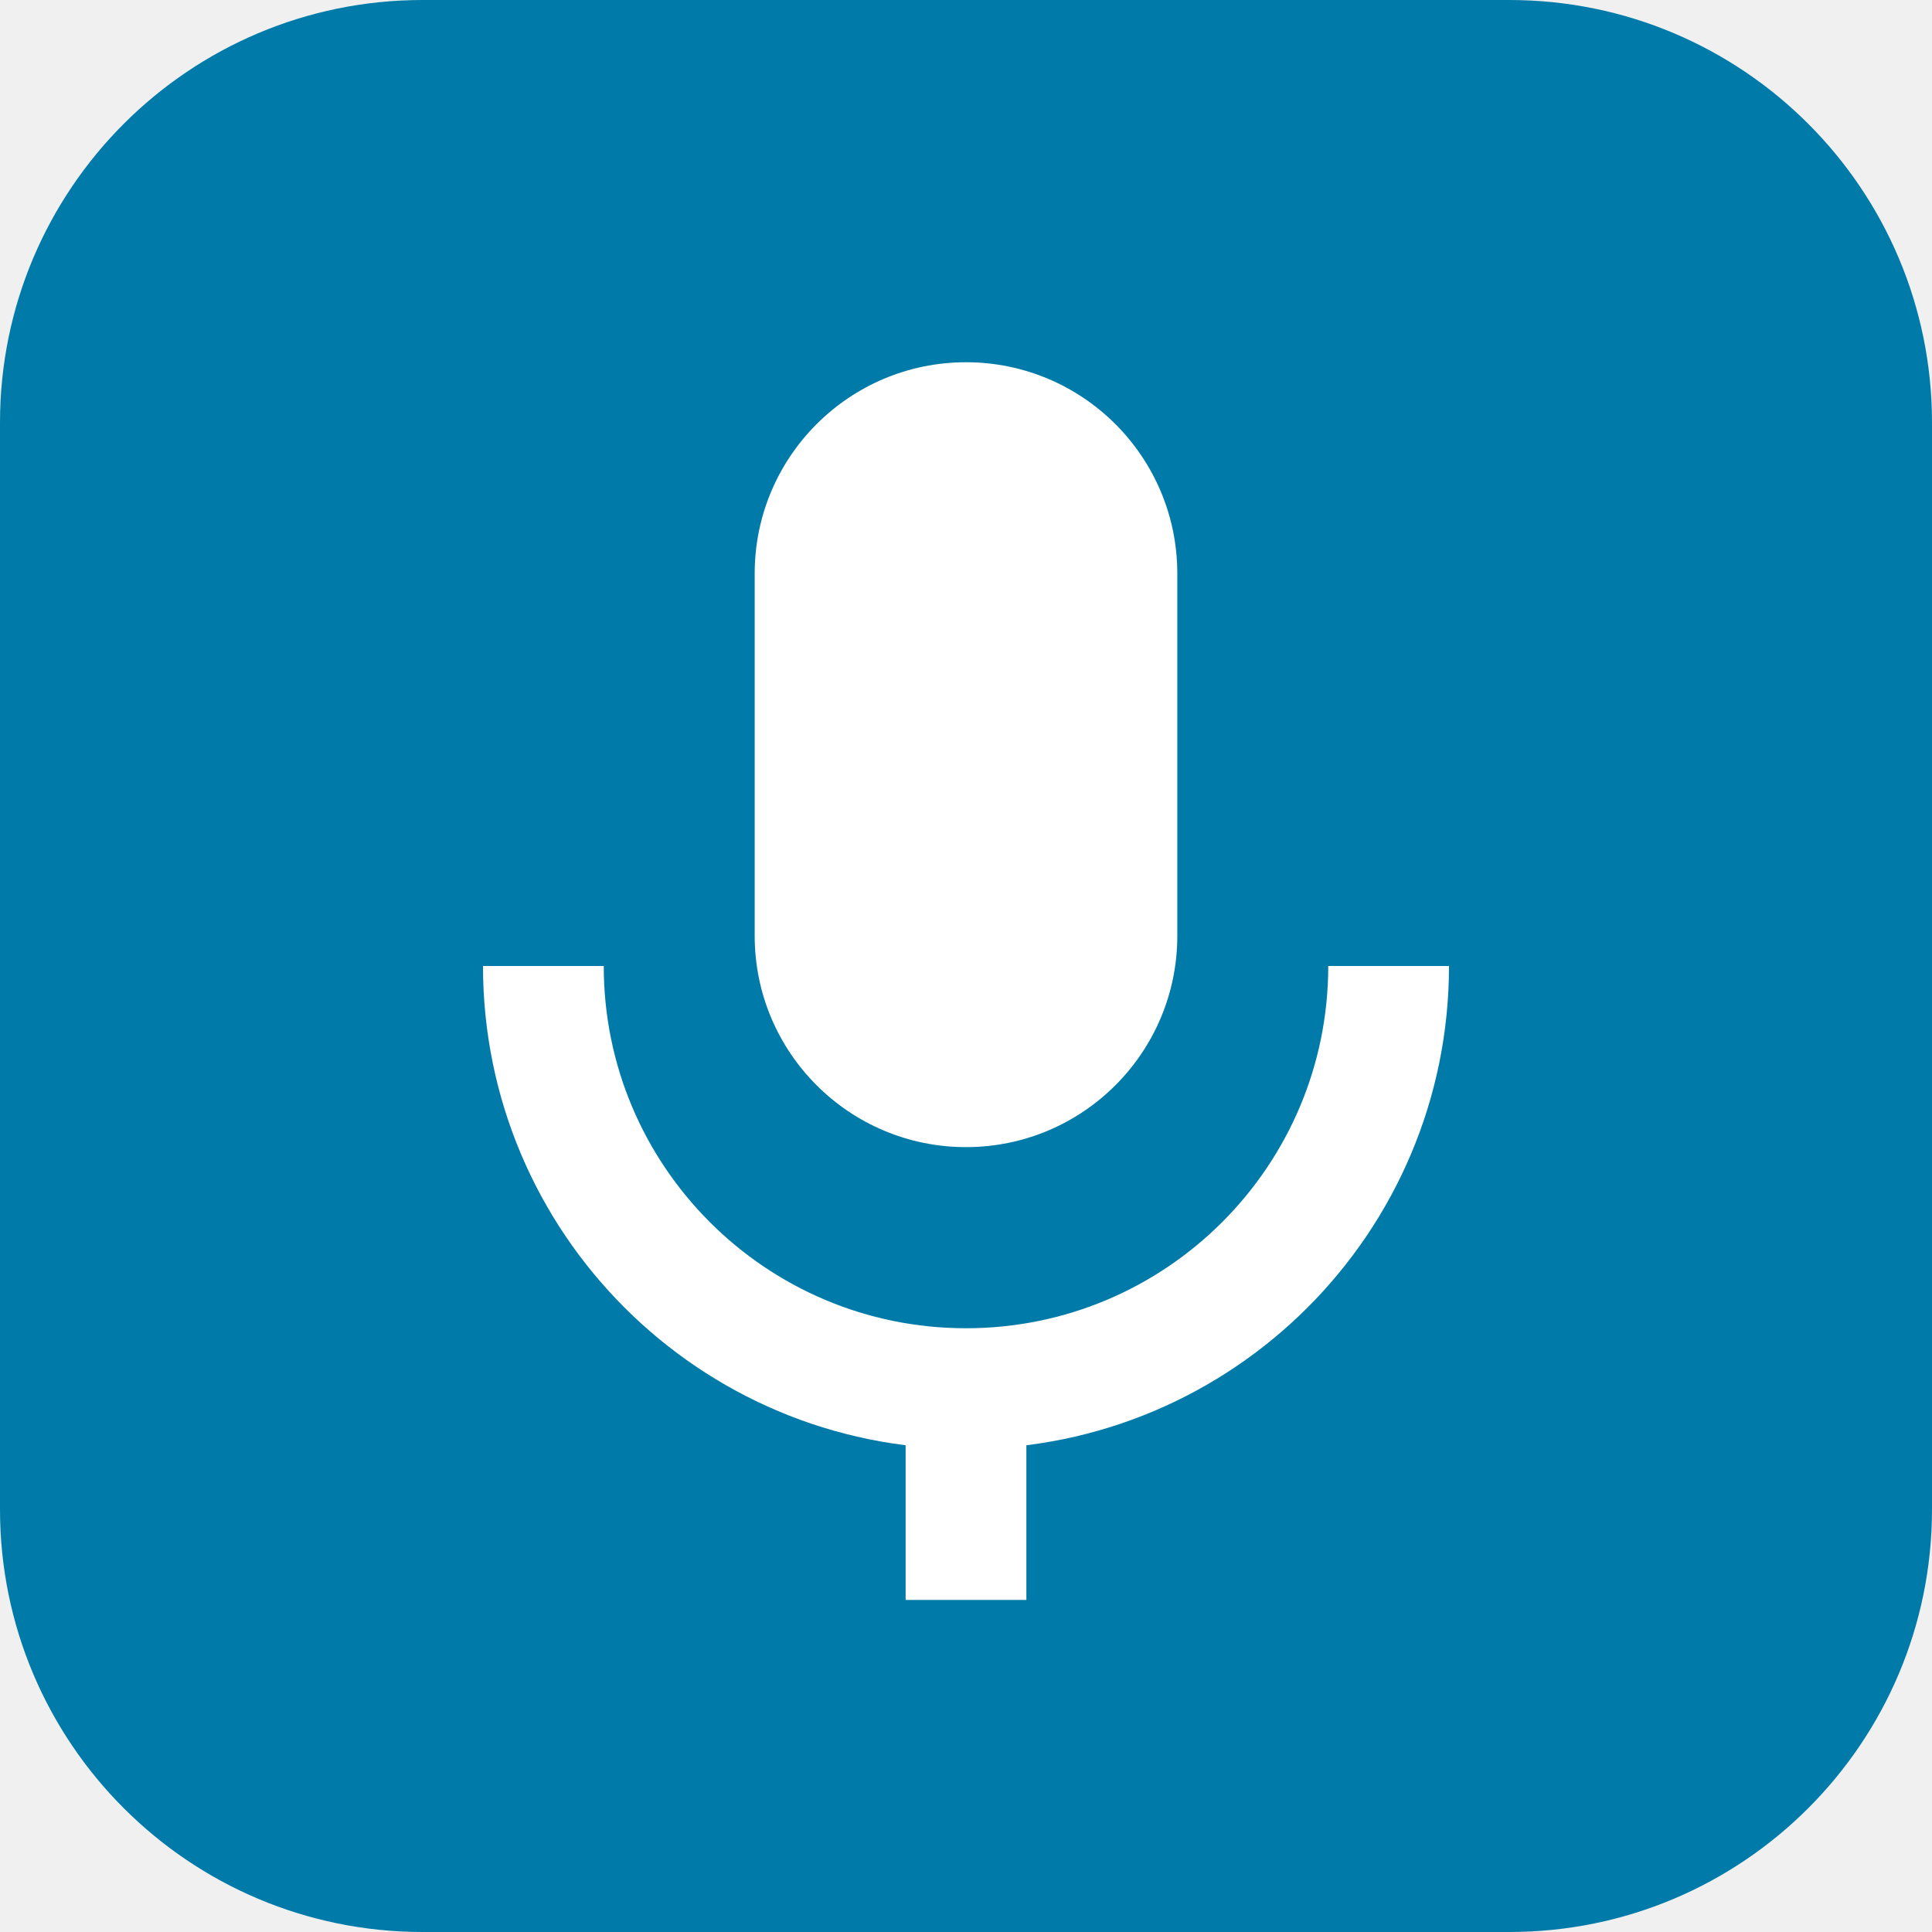
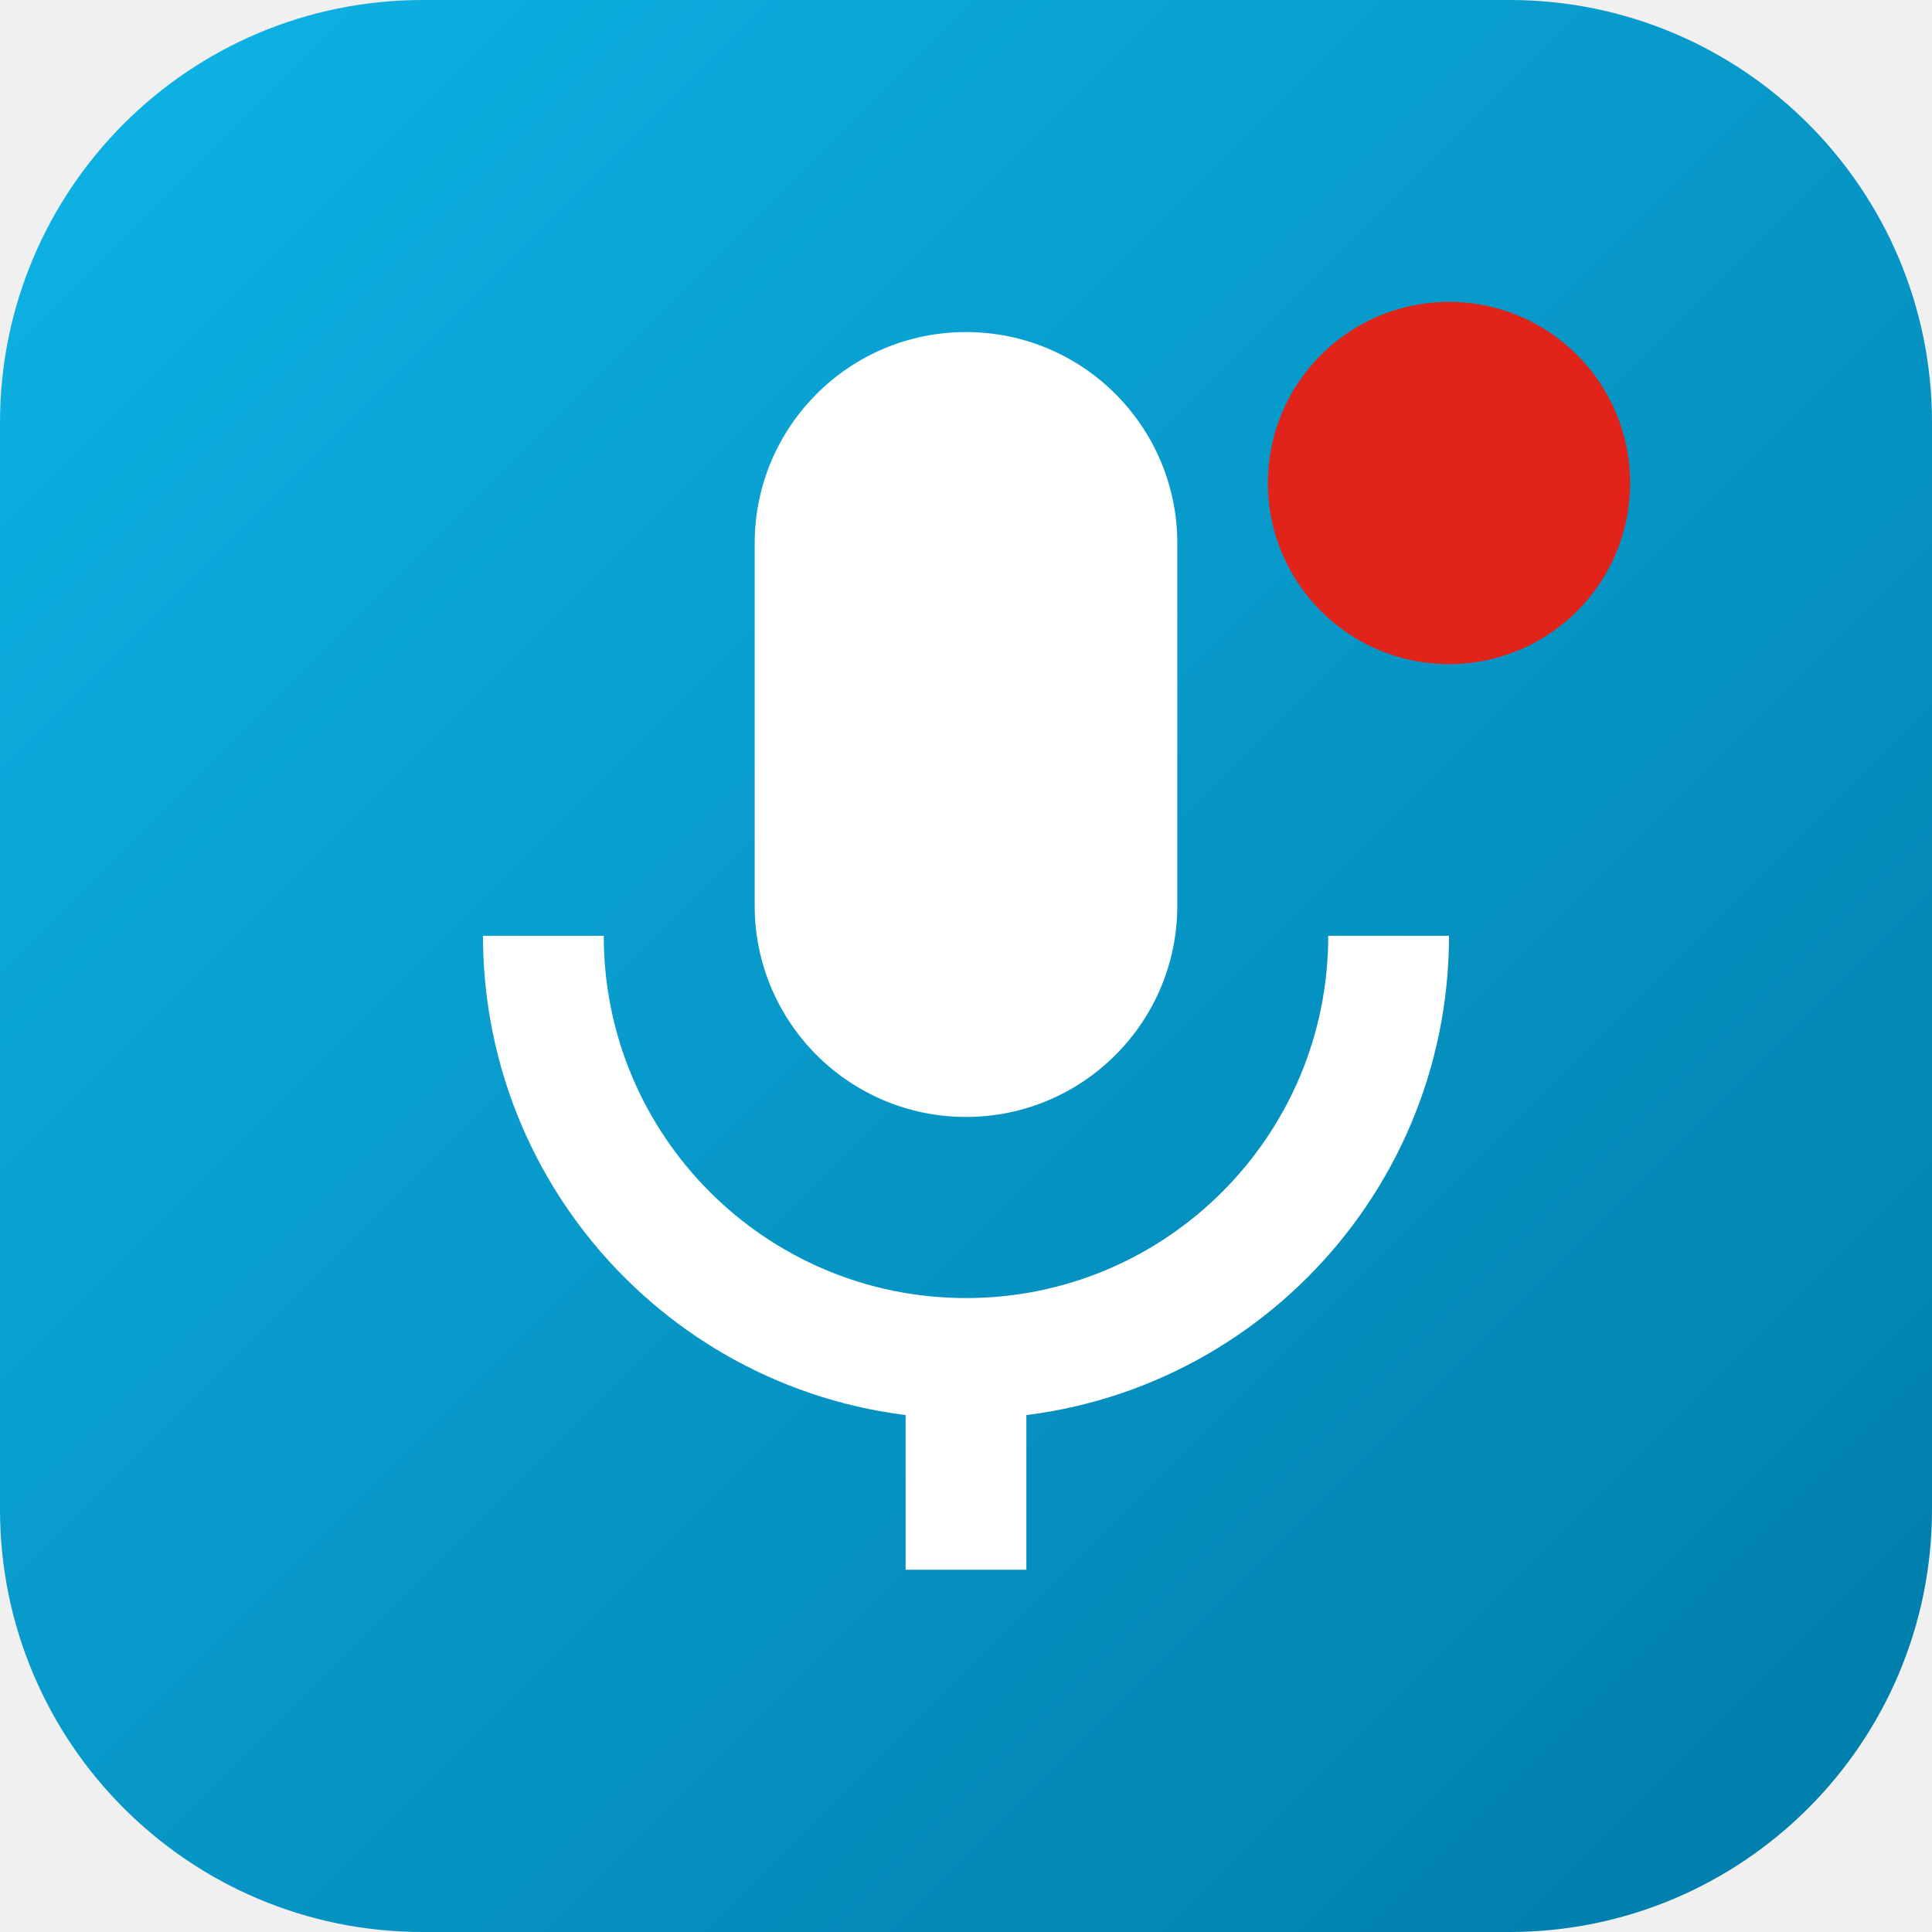
<svg xmlns="http://www.w3.org/2000/svg" viewBox="0 0 64 64">
-   <rect width="64" height="64" rx="14" fill="#007BA9" />
-   <rect x="25" y="12" width="14" height="26" rx="7" fill="#fff" />
-   <path d="M18 32a14 14 0 0 0 28 0" stroke="#fff" stroke-width="4" fill="none" />
-   <path d="M32 46v7" stroke="#fff" stroke-width="4" />
+   <defs>
+     <linearGradient id="g" x1="0" y1="0" x2="1" y2="1">
+       <stop offset="0" stop-color="#0DB4E6" />
+       <stop offset="1" stop-color="#007BA9" />
+     </linearGradient>
+   </defs>
+   <rect width="64" height="64" rx="14" fill="url(#g)" />
+   <rect x="25" y="11" width="14" height="26" rx="7" fill="#fff" />
+   <path d="M18 31a14 14 0 0 0 28 0" stroke="#fff" stroke-width="4" fill="none" />
+   <path d="M32 45v7" stroke="#fff" stroke-width="4" />
+   <circle cx="48" cy="16" r="6" fill="#e2231a" />
</svg>
